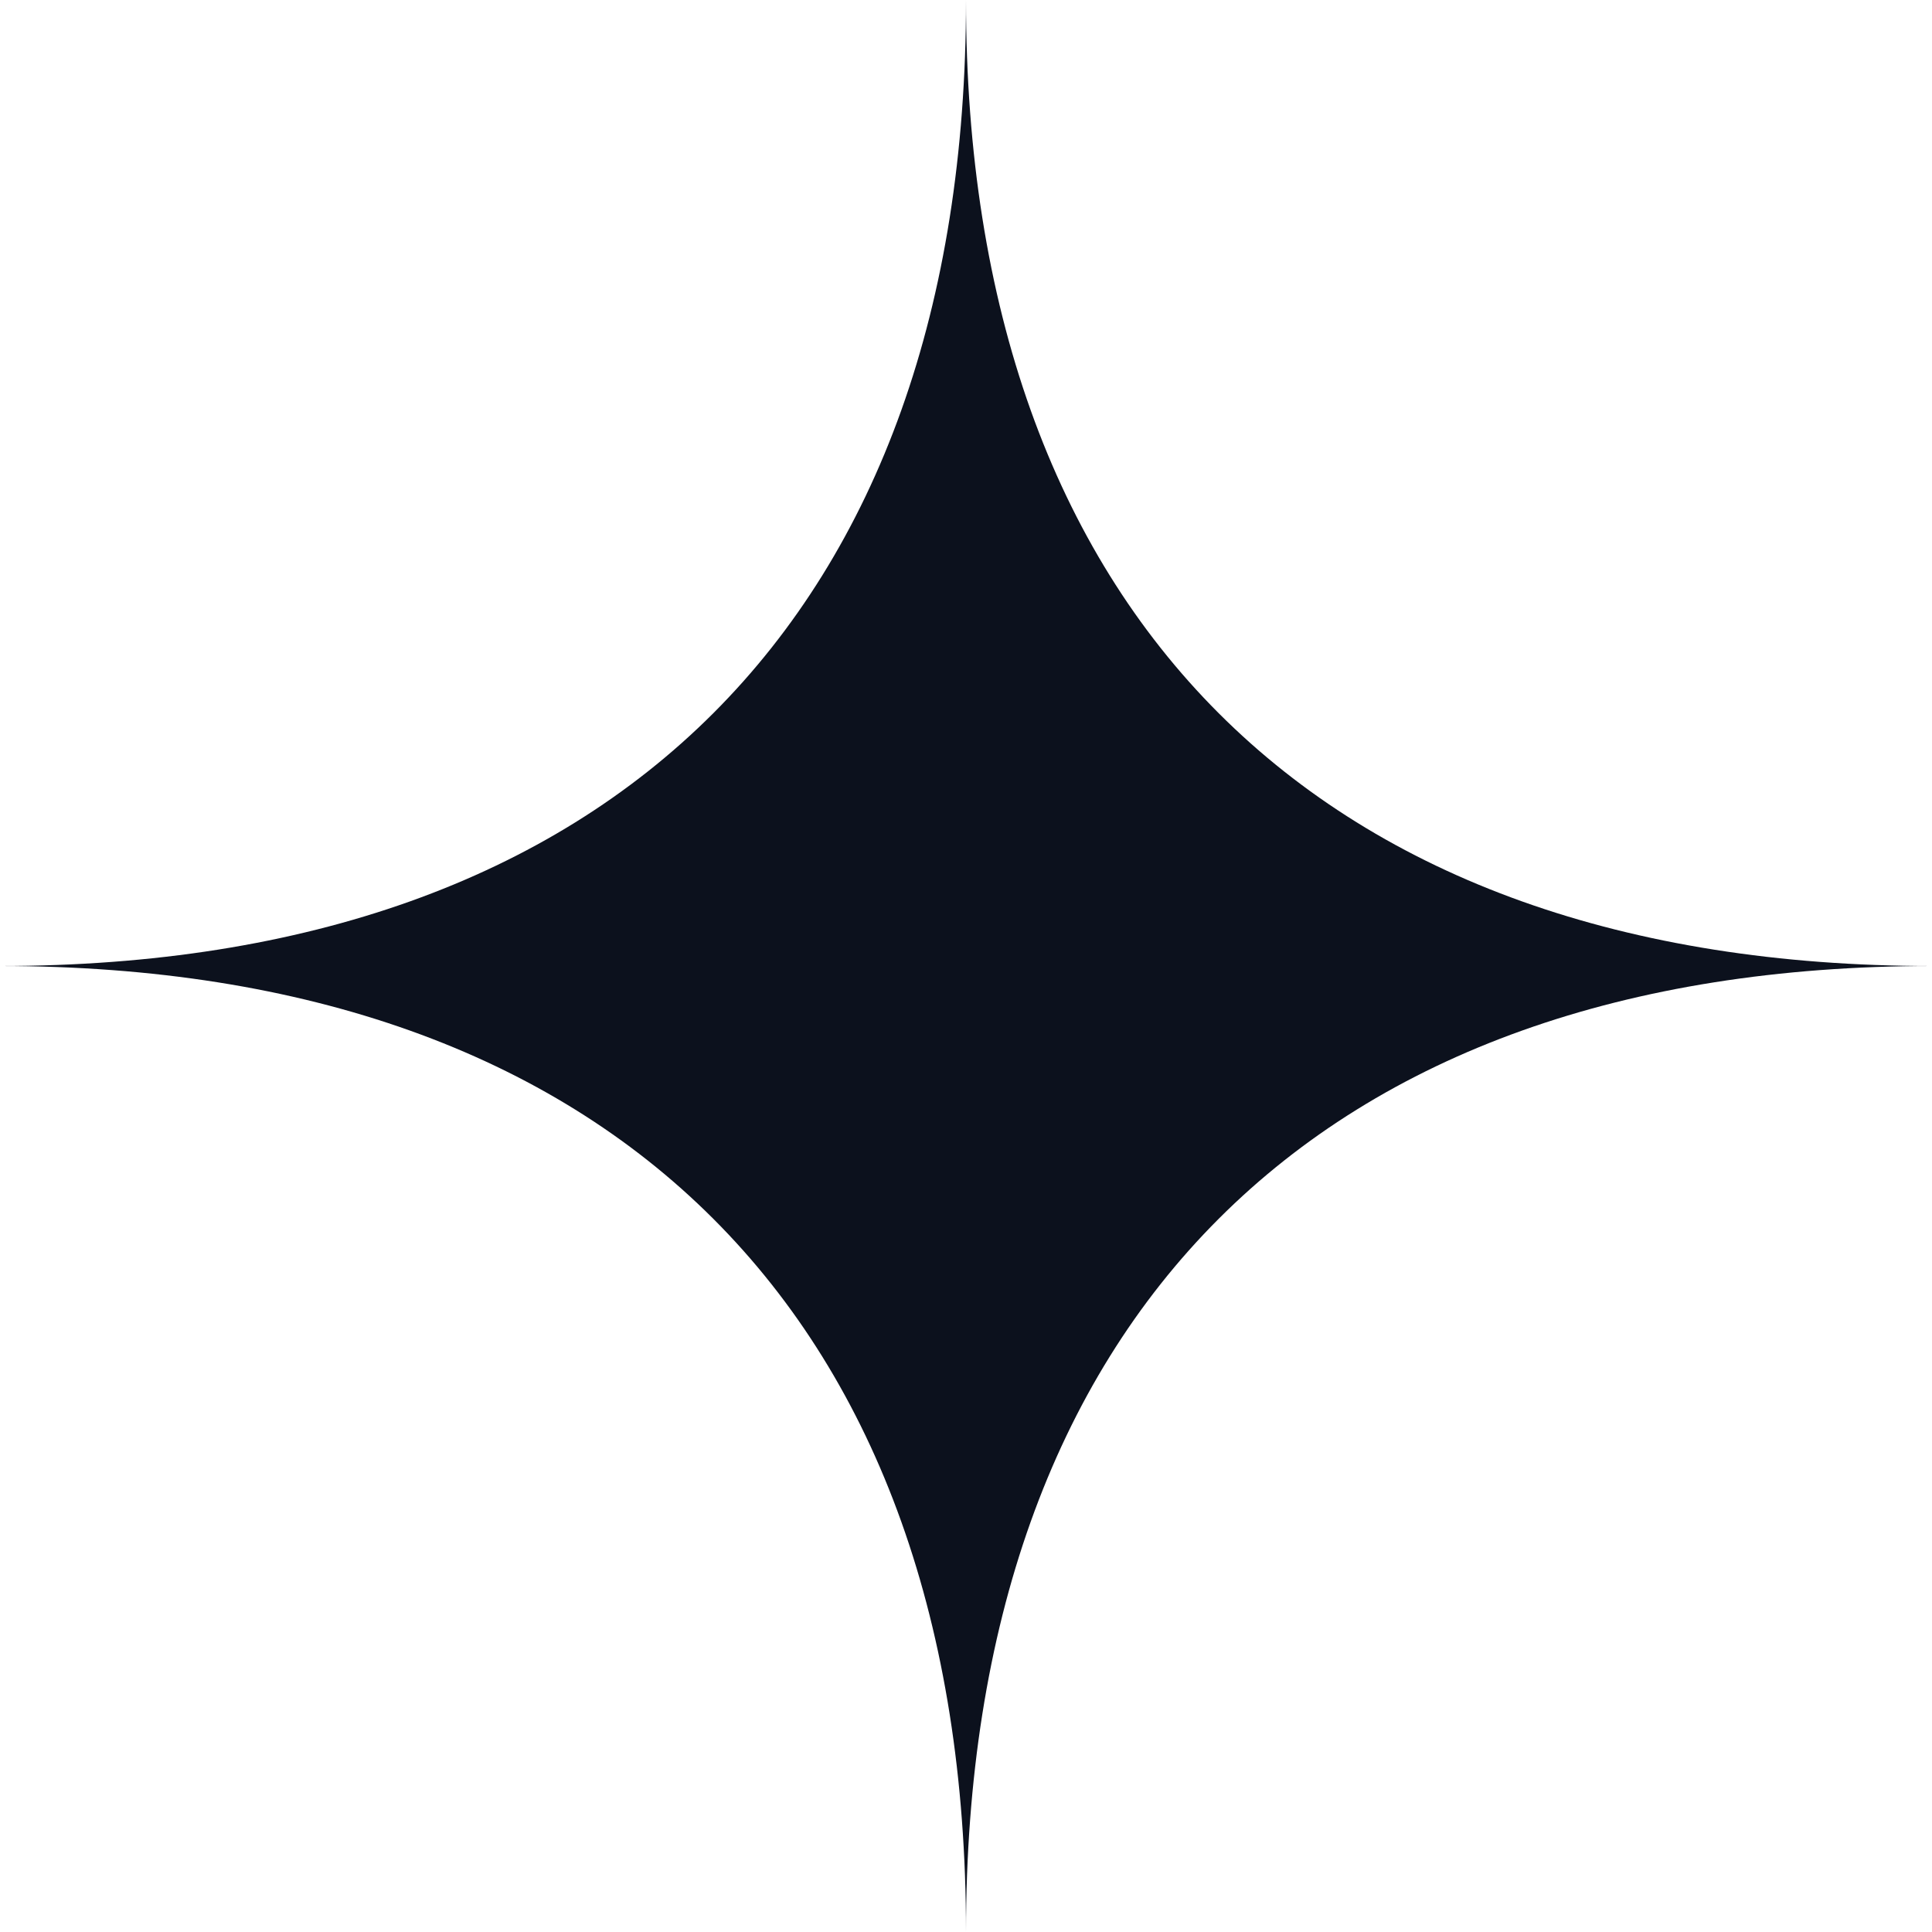
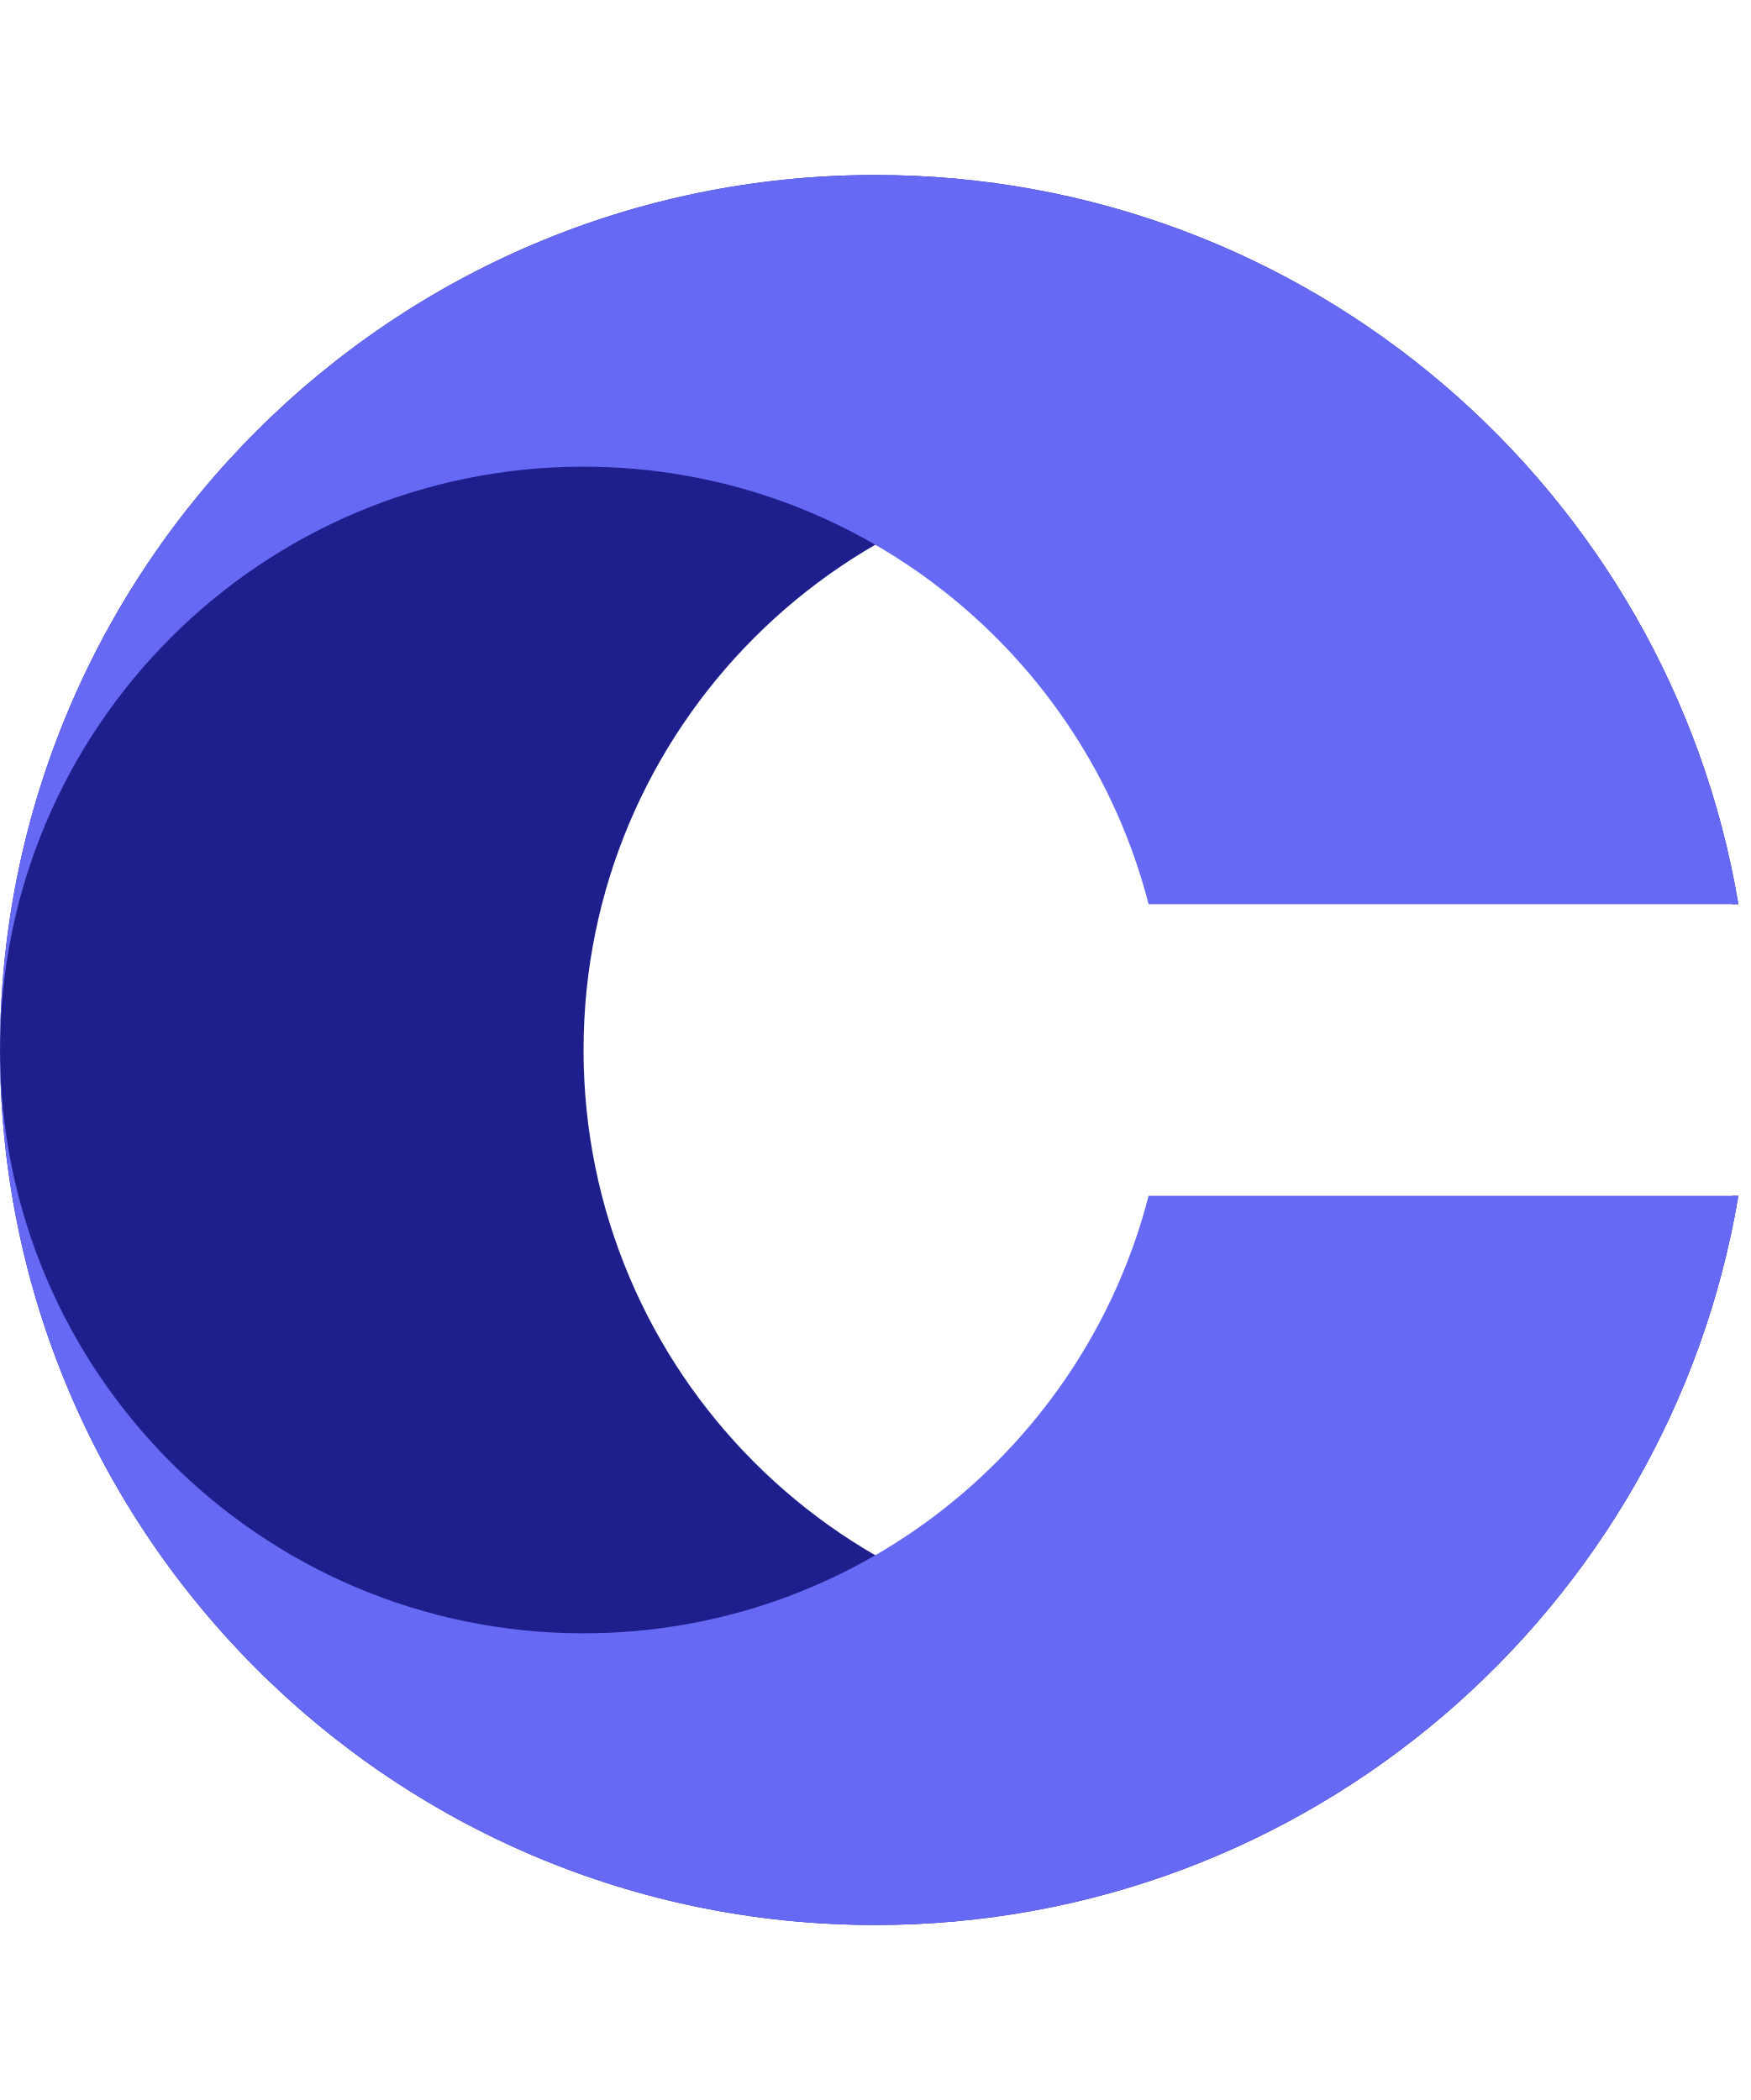
- <svg xmlns="http://www.w3.org/2000/svg" fill="none" height="48" viewBox="0 0 48 48" width="48">
-   <path clip-rule="evenodd" d="m0 24c15.255 0 24-8.745 24-24 0 15.255 8.745 24 24 24-15.255 0-24 8.745-24 24 0-15.255-8.745-24-24-24z" fill="#0c111d" fill-rule="evenodd" />
+ <svg xmlns="http://www.w3.org/2000/svg" fill="none" height="48" viewBox="0 0 40 48" width="40">
+   <path d="m20 4c-11.046 0-20 8.954-20 20 0 11.046 8.954 20 20 20 9.91 0 18.137-7.208 19.724-16.667h-.143c-1.48 5.751-6.7 10-12.913 10-7.364 0-13.333-5.97-13.333-13.333 0-7.364 5.97-13.333 13.333-13.333 6.213 0 11.433 4.249 12.913 10h.143c-1.587-9.459-9.813-16.667-19.724-16.667z" fill="#1e1f8d" />
+   <g fill="#6669f3">
+     <path d="m0 24c0-11.046 8.954-20 20-20 9.91 0 18.137 7.208 19.724 16.667h-13.477c-1.48-5.751-6.7-10-12.913-10-7.364 0-13.333 5.97-13.333 13.333z" />
+     <path d="m0 24c0 11.046 8.954 20 20 20 9.91 0 18.137-7.208 19.724-16.667h-13.477c-1.48 5.751-6.7 10-12.913 10-7.364 0-13.333-5.97-13.333-13.333z" />
+   </g>
</svg>
